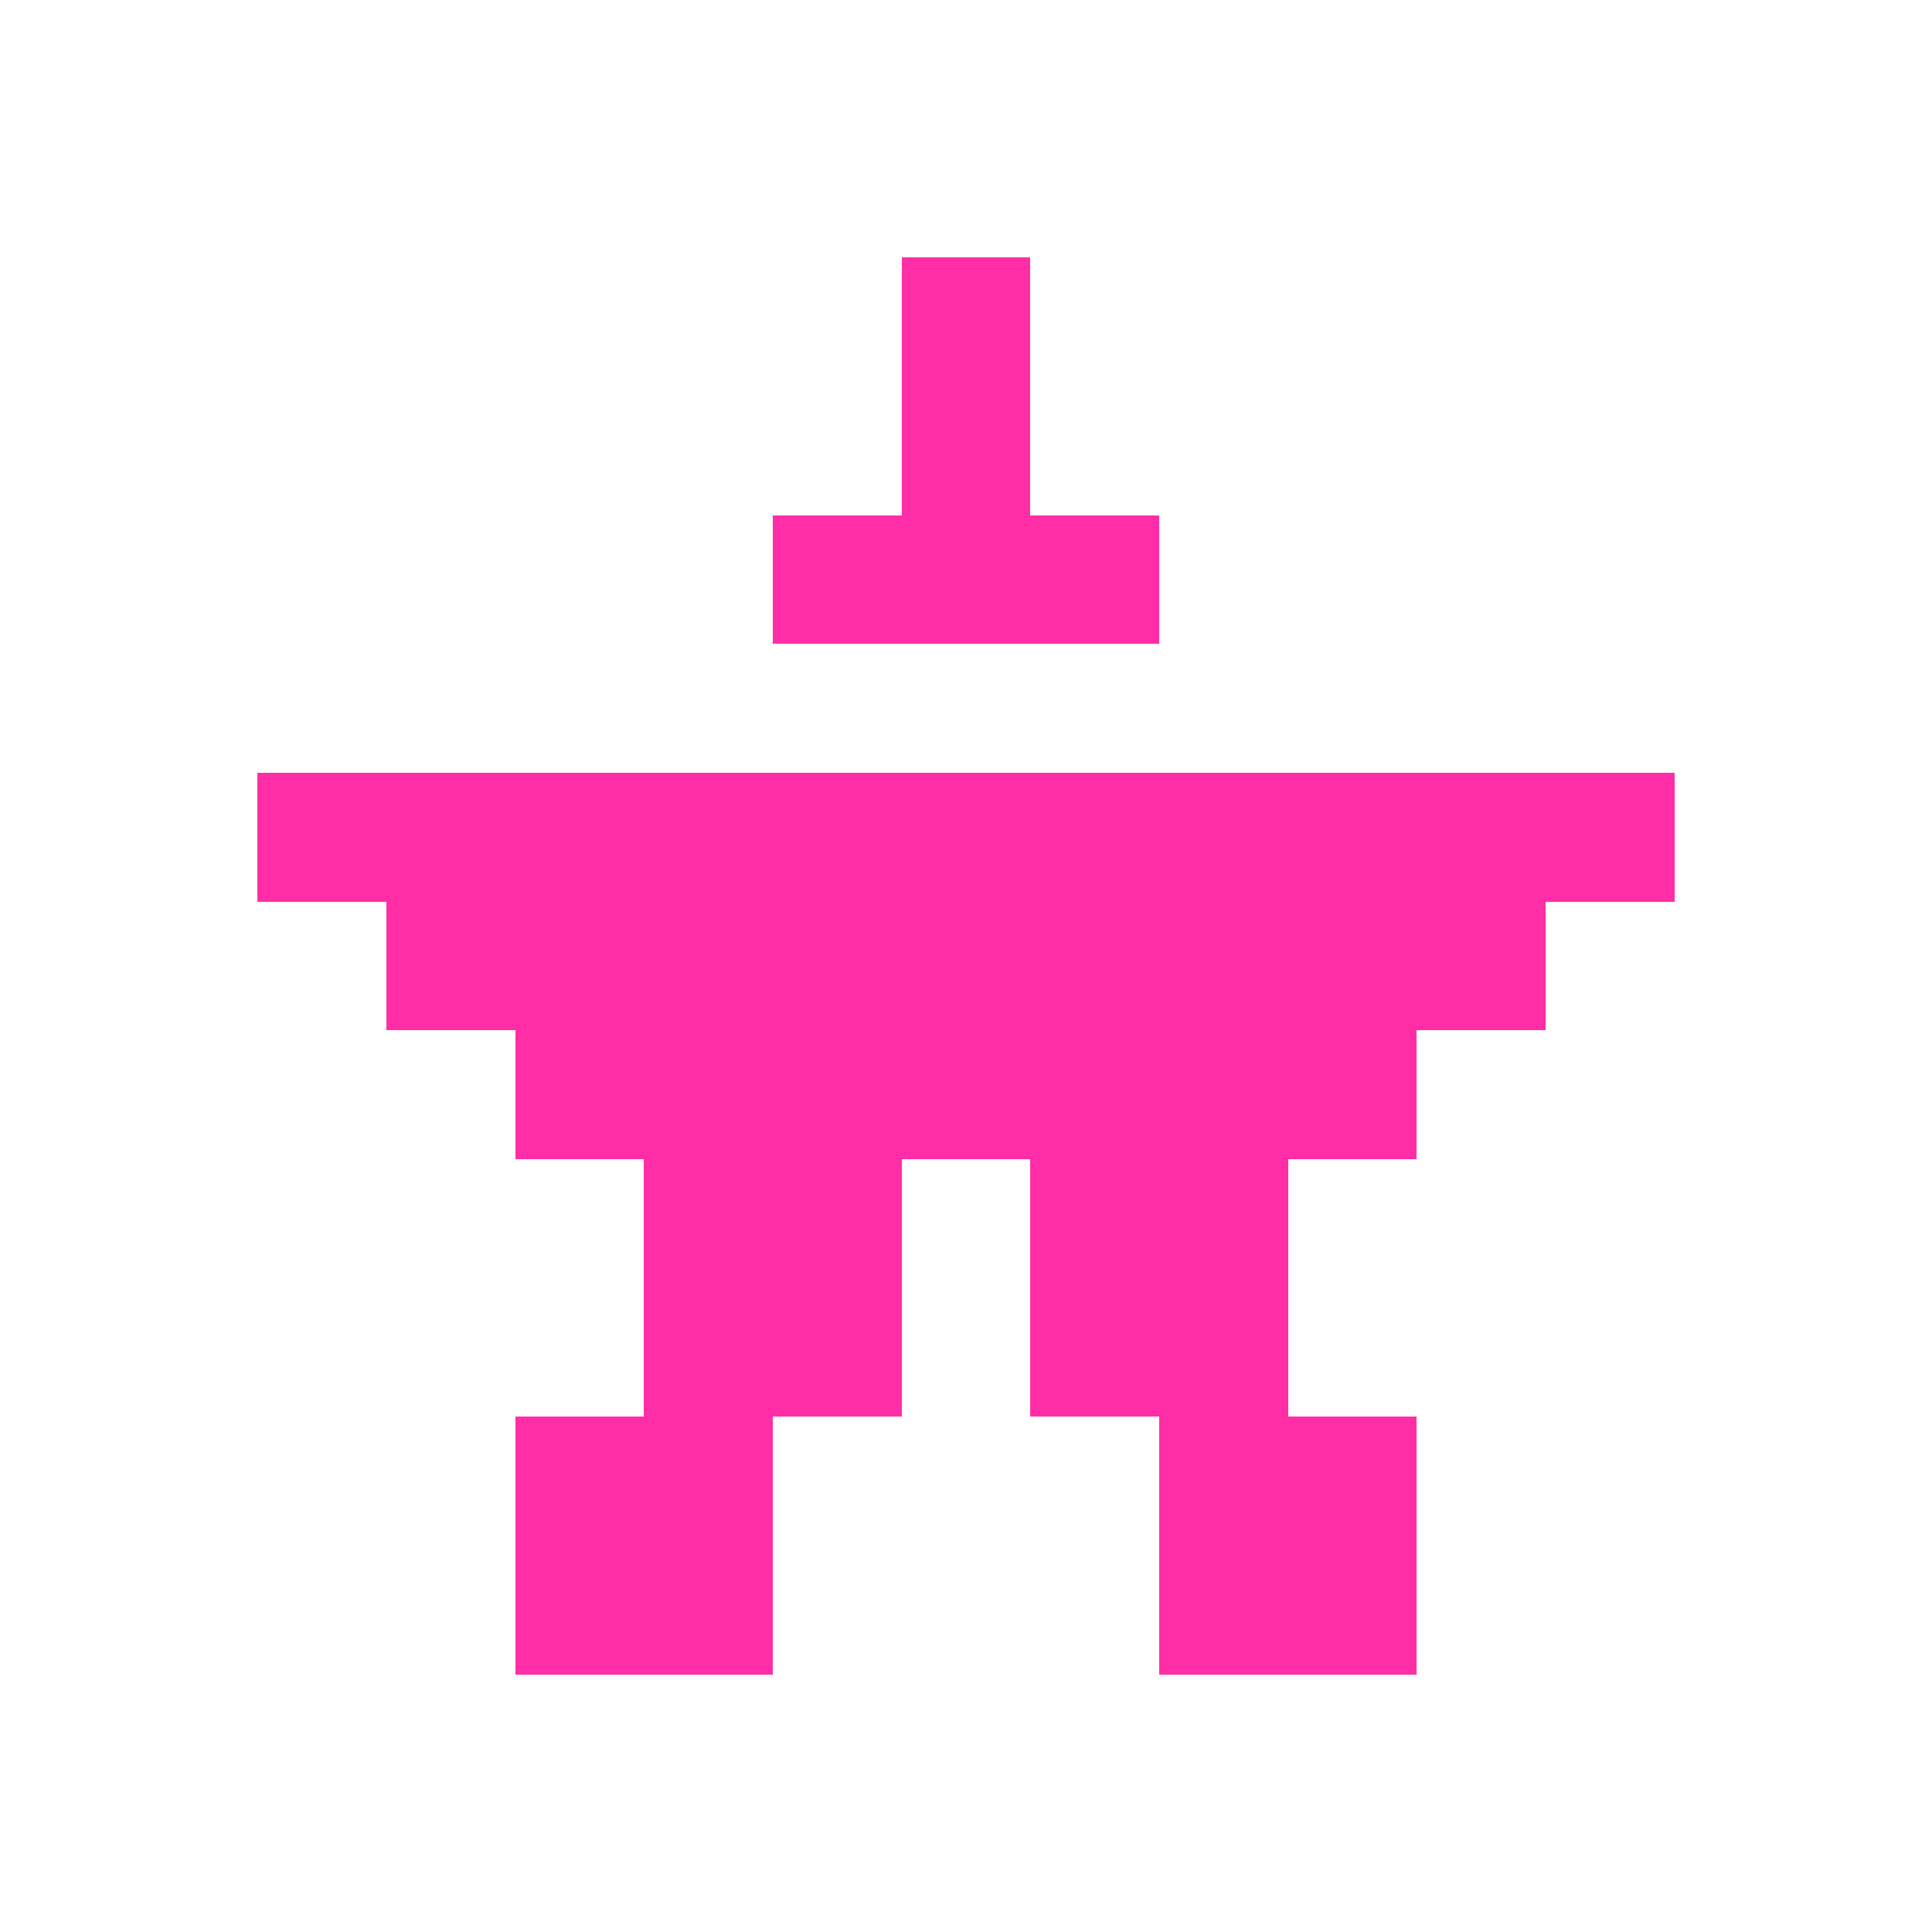
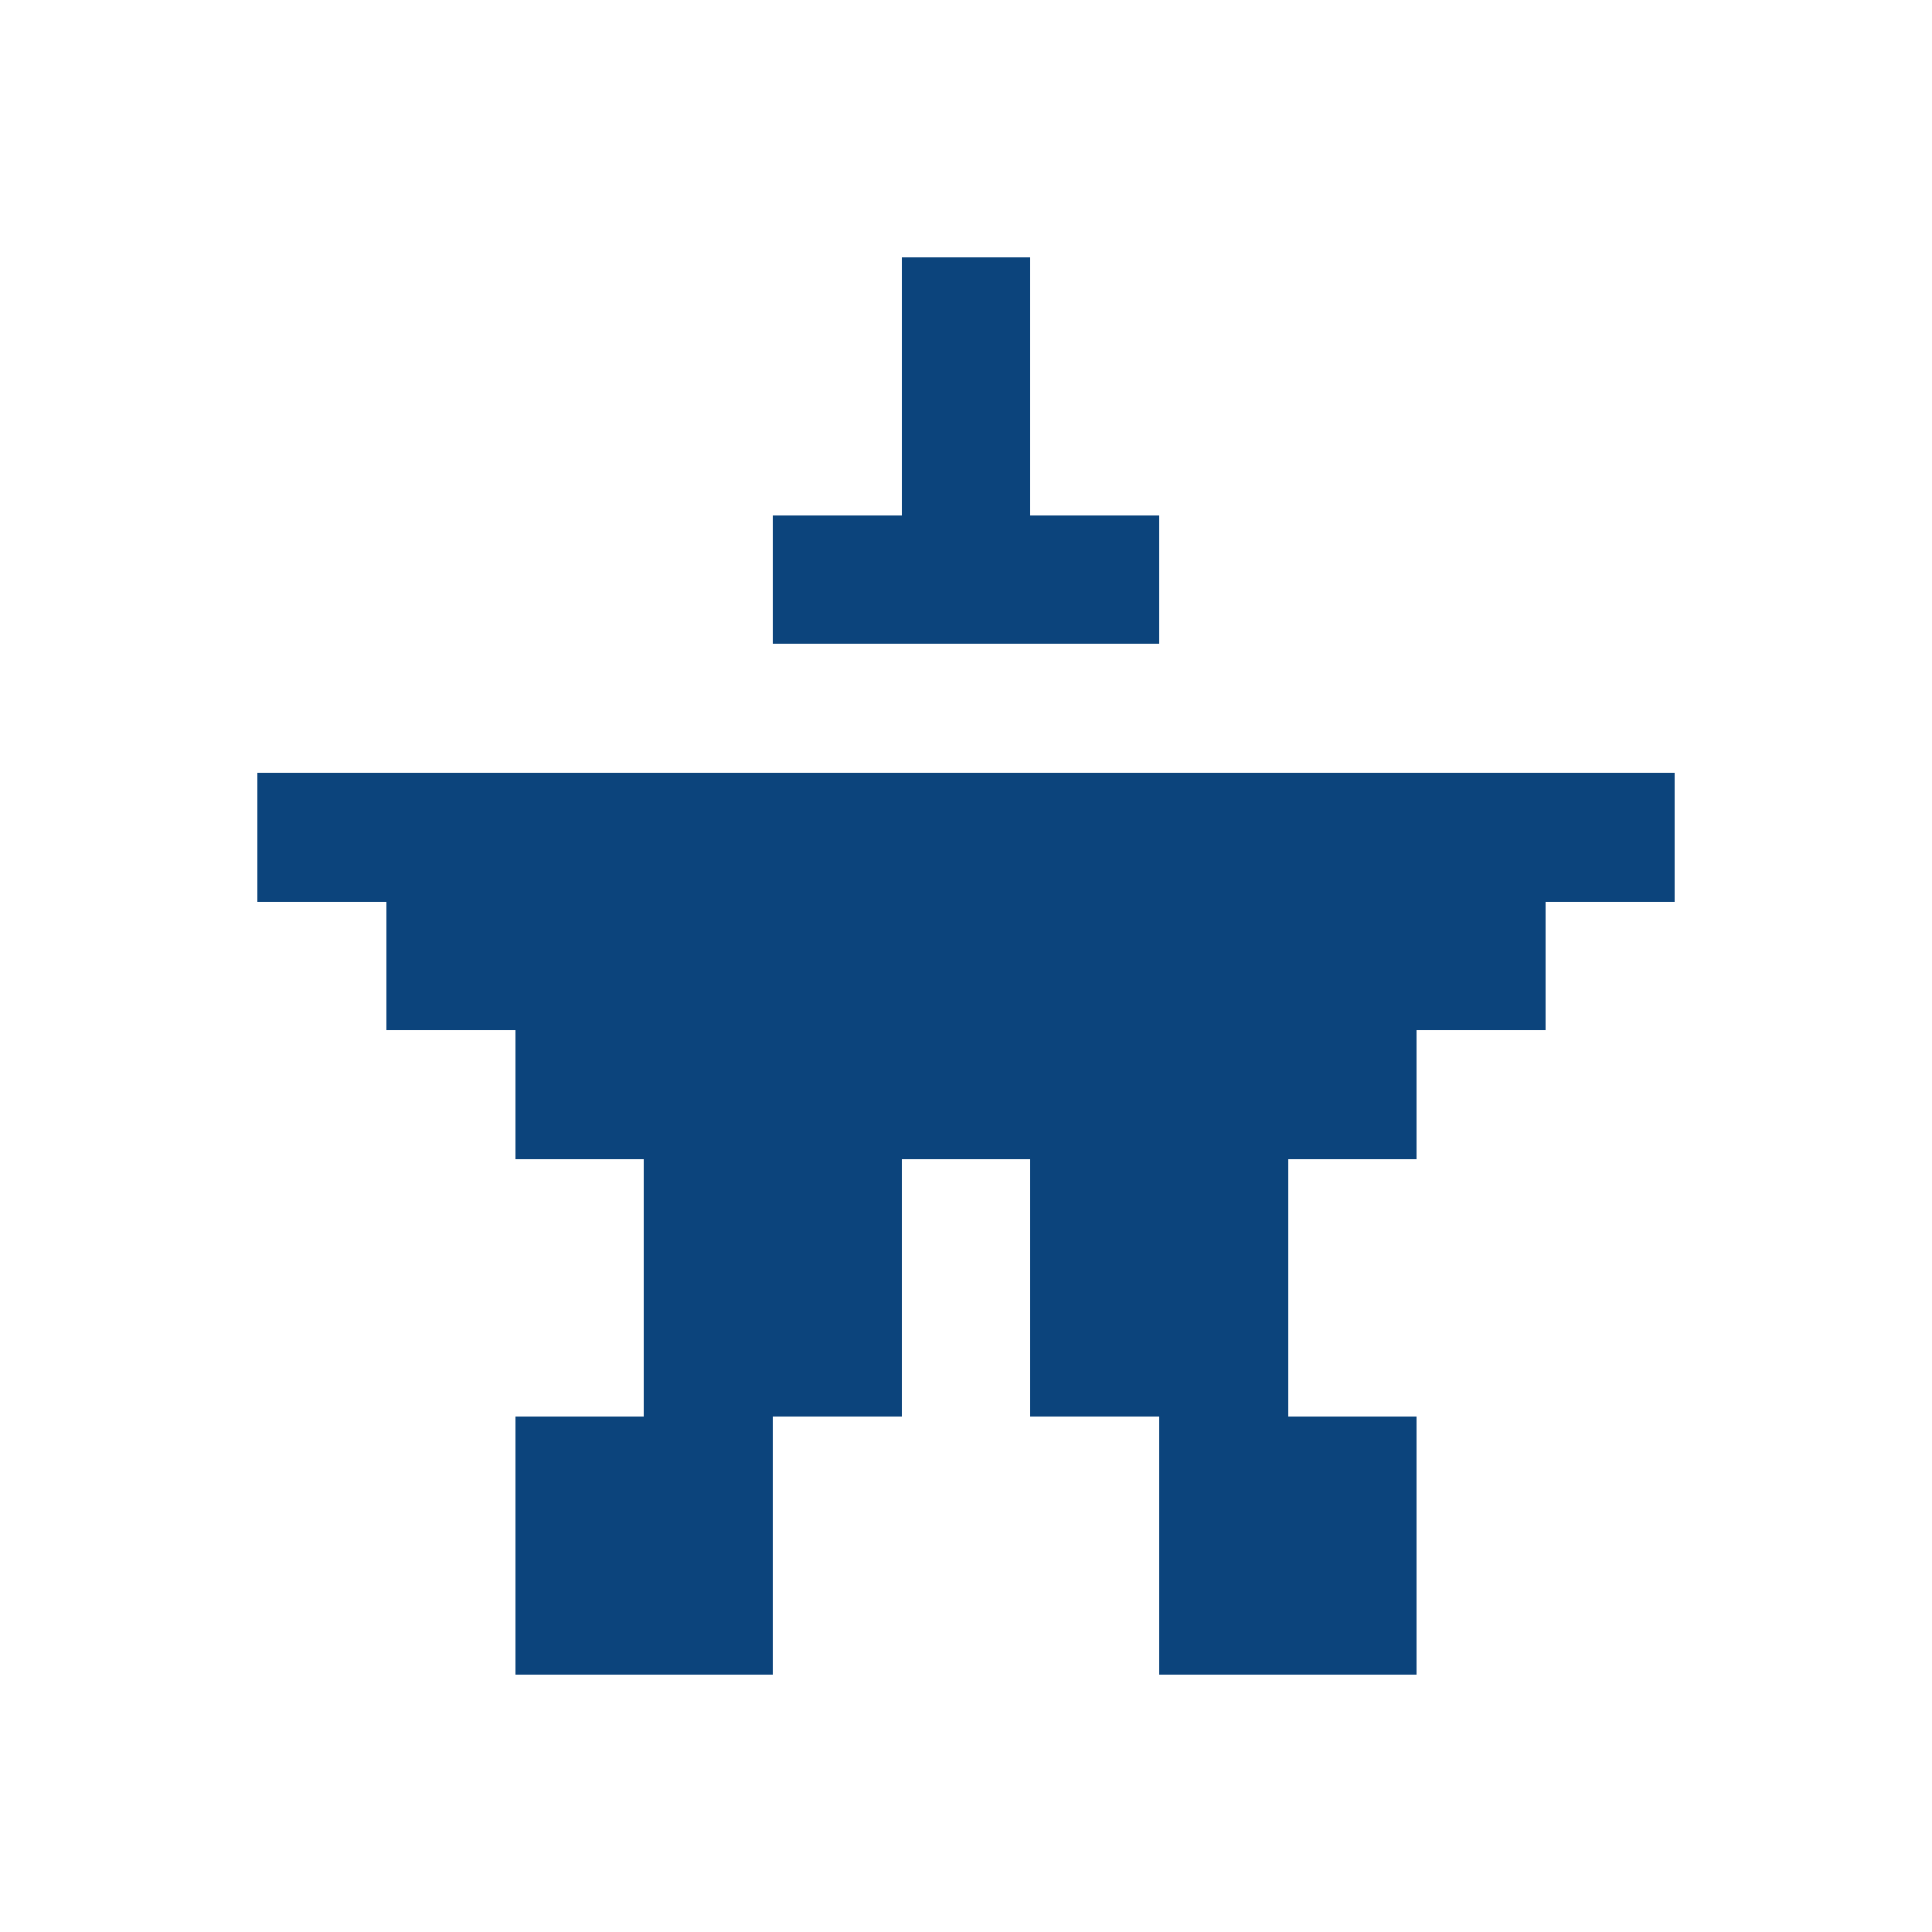
<svg xmlns="http://www.w3.org/2000/svg" viewBox="-2 -2 15 15" shape-rendering="crispEdges">
-   <rect x="5" y="0" width="1" height="2" fill="#FF2EA6" />
-   <rect x="4" y="2" width="3" height="1" fill="#FF2EA6" />
-   <rect x="0" y="4" width="11" height="1" fill="#FF2EA6" />
-   <rect x="1" y="5" width="9" height="1" fill="#FF2EA6" />
-   <rect x="2" y="6" width="7" height="1" fill="#FF2EA6" />
-   <rect x="3" y="7" width="2" height="2" fill="#FF2EA6" />
-   <rect x="6" y="7" width="2" height="2" fill="#FF2EA6" />
-   <rect x="2" y="9" width="2" height="2" fill="#FF2EA6" />
-   <rect x="7" y="9" width="2" height="2" fill="#FF2EA6" />
+   <rect x="5" y="0" width="1" height="2" fill="#0C447C" />
+   <rect x="4" y="2" width="3" height="1" fill="#0C447C" />
+   <rect x="0" y="4" width="11" height="1" fill="#0C447C" />
+   <rect x="1" y="5" width="9" height="1" fill="#0C447C" />
+   <rect x="2" y="6" width="7" height="1" fill="#0C447C" />
+   <rect x="3" y="7" width="2" height="2" fill="#0C447C" />
+   <rect x="6" y="7" width="2" height="2" fill="#0C447C" />
+   <rect x="2" y="9" width="2" height="2" fill="#0C447C" />
+   <rect x="7" y="9" width="2" height="2" fill="#0C447C" />
</svg>
